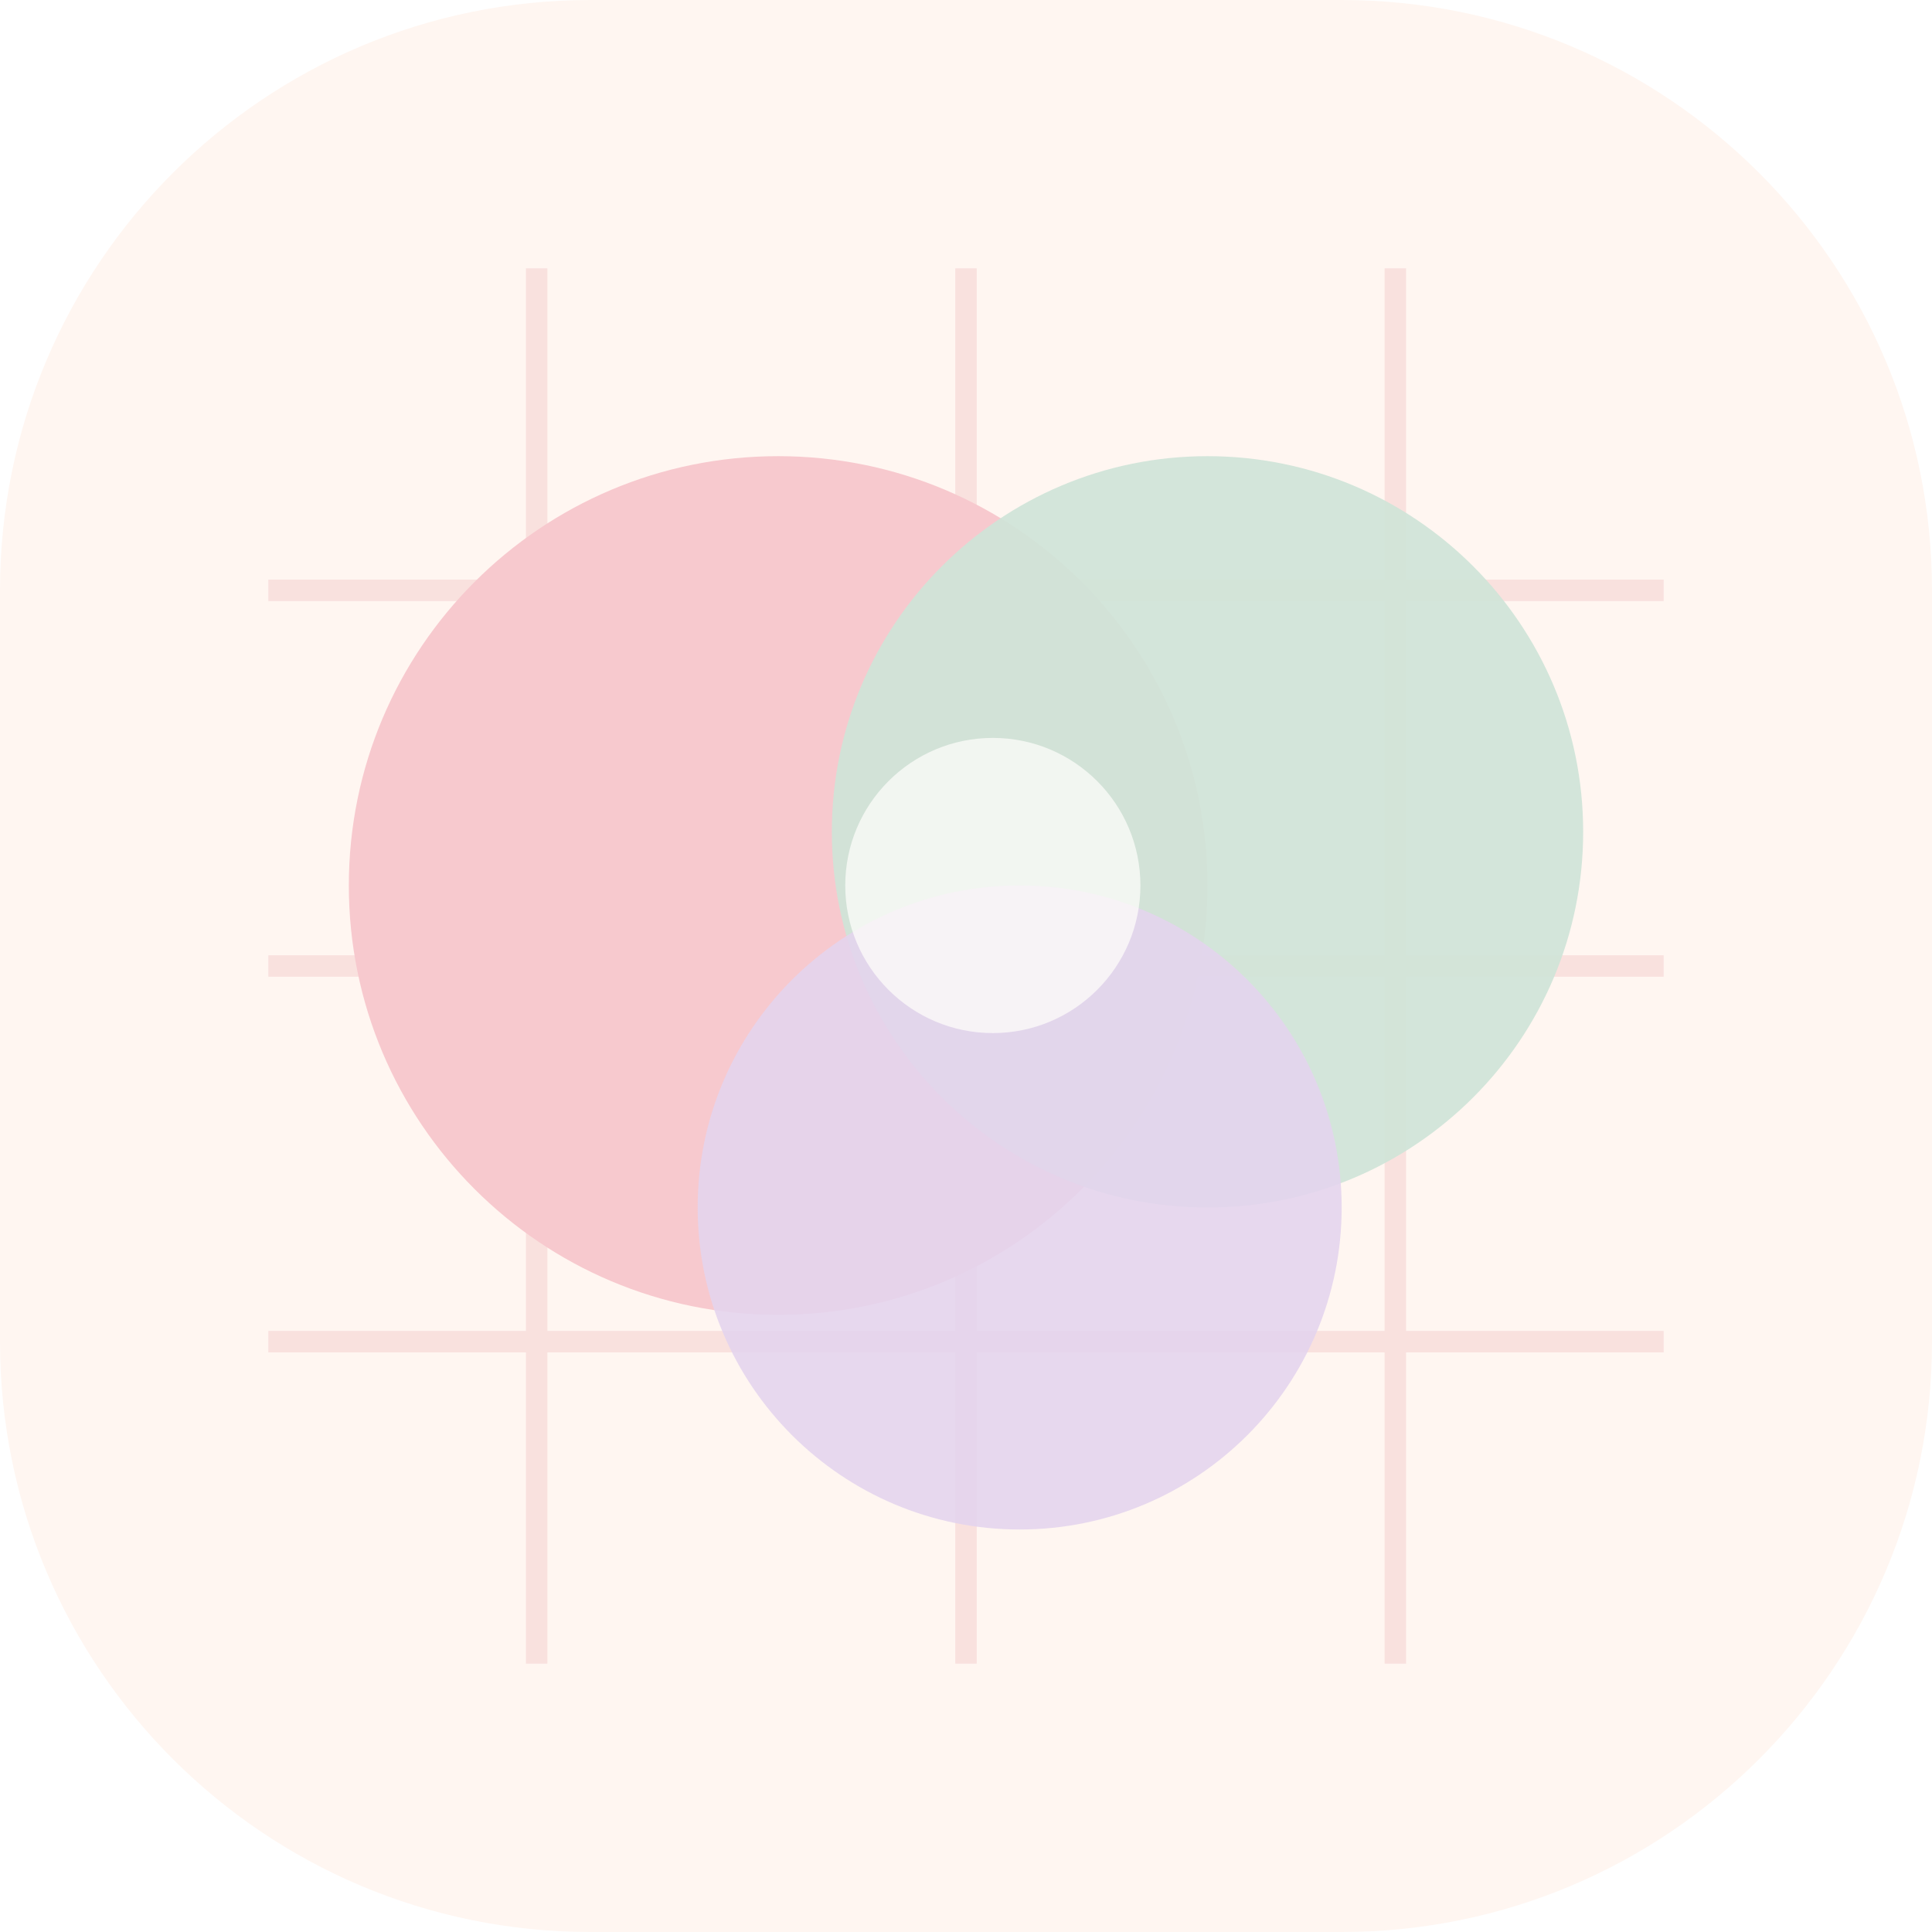
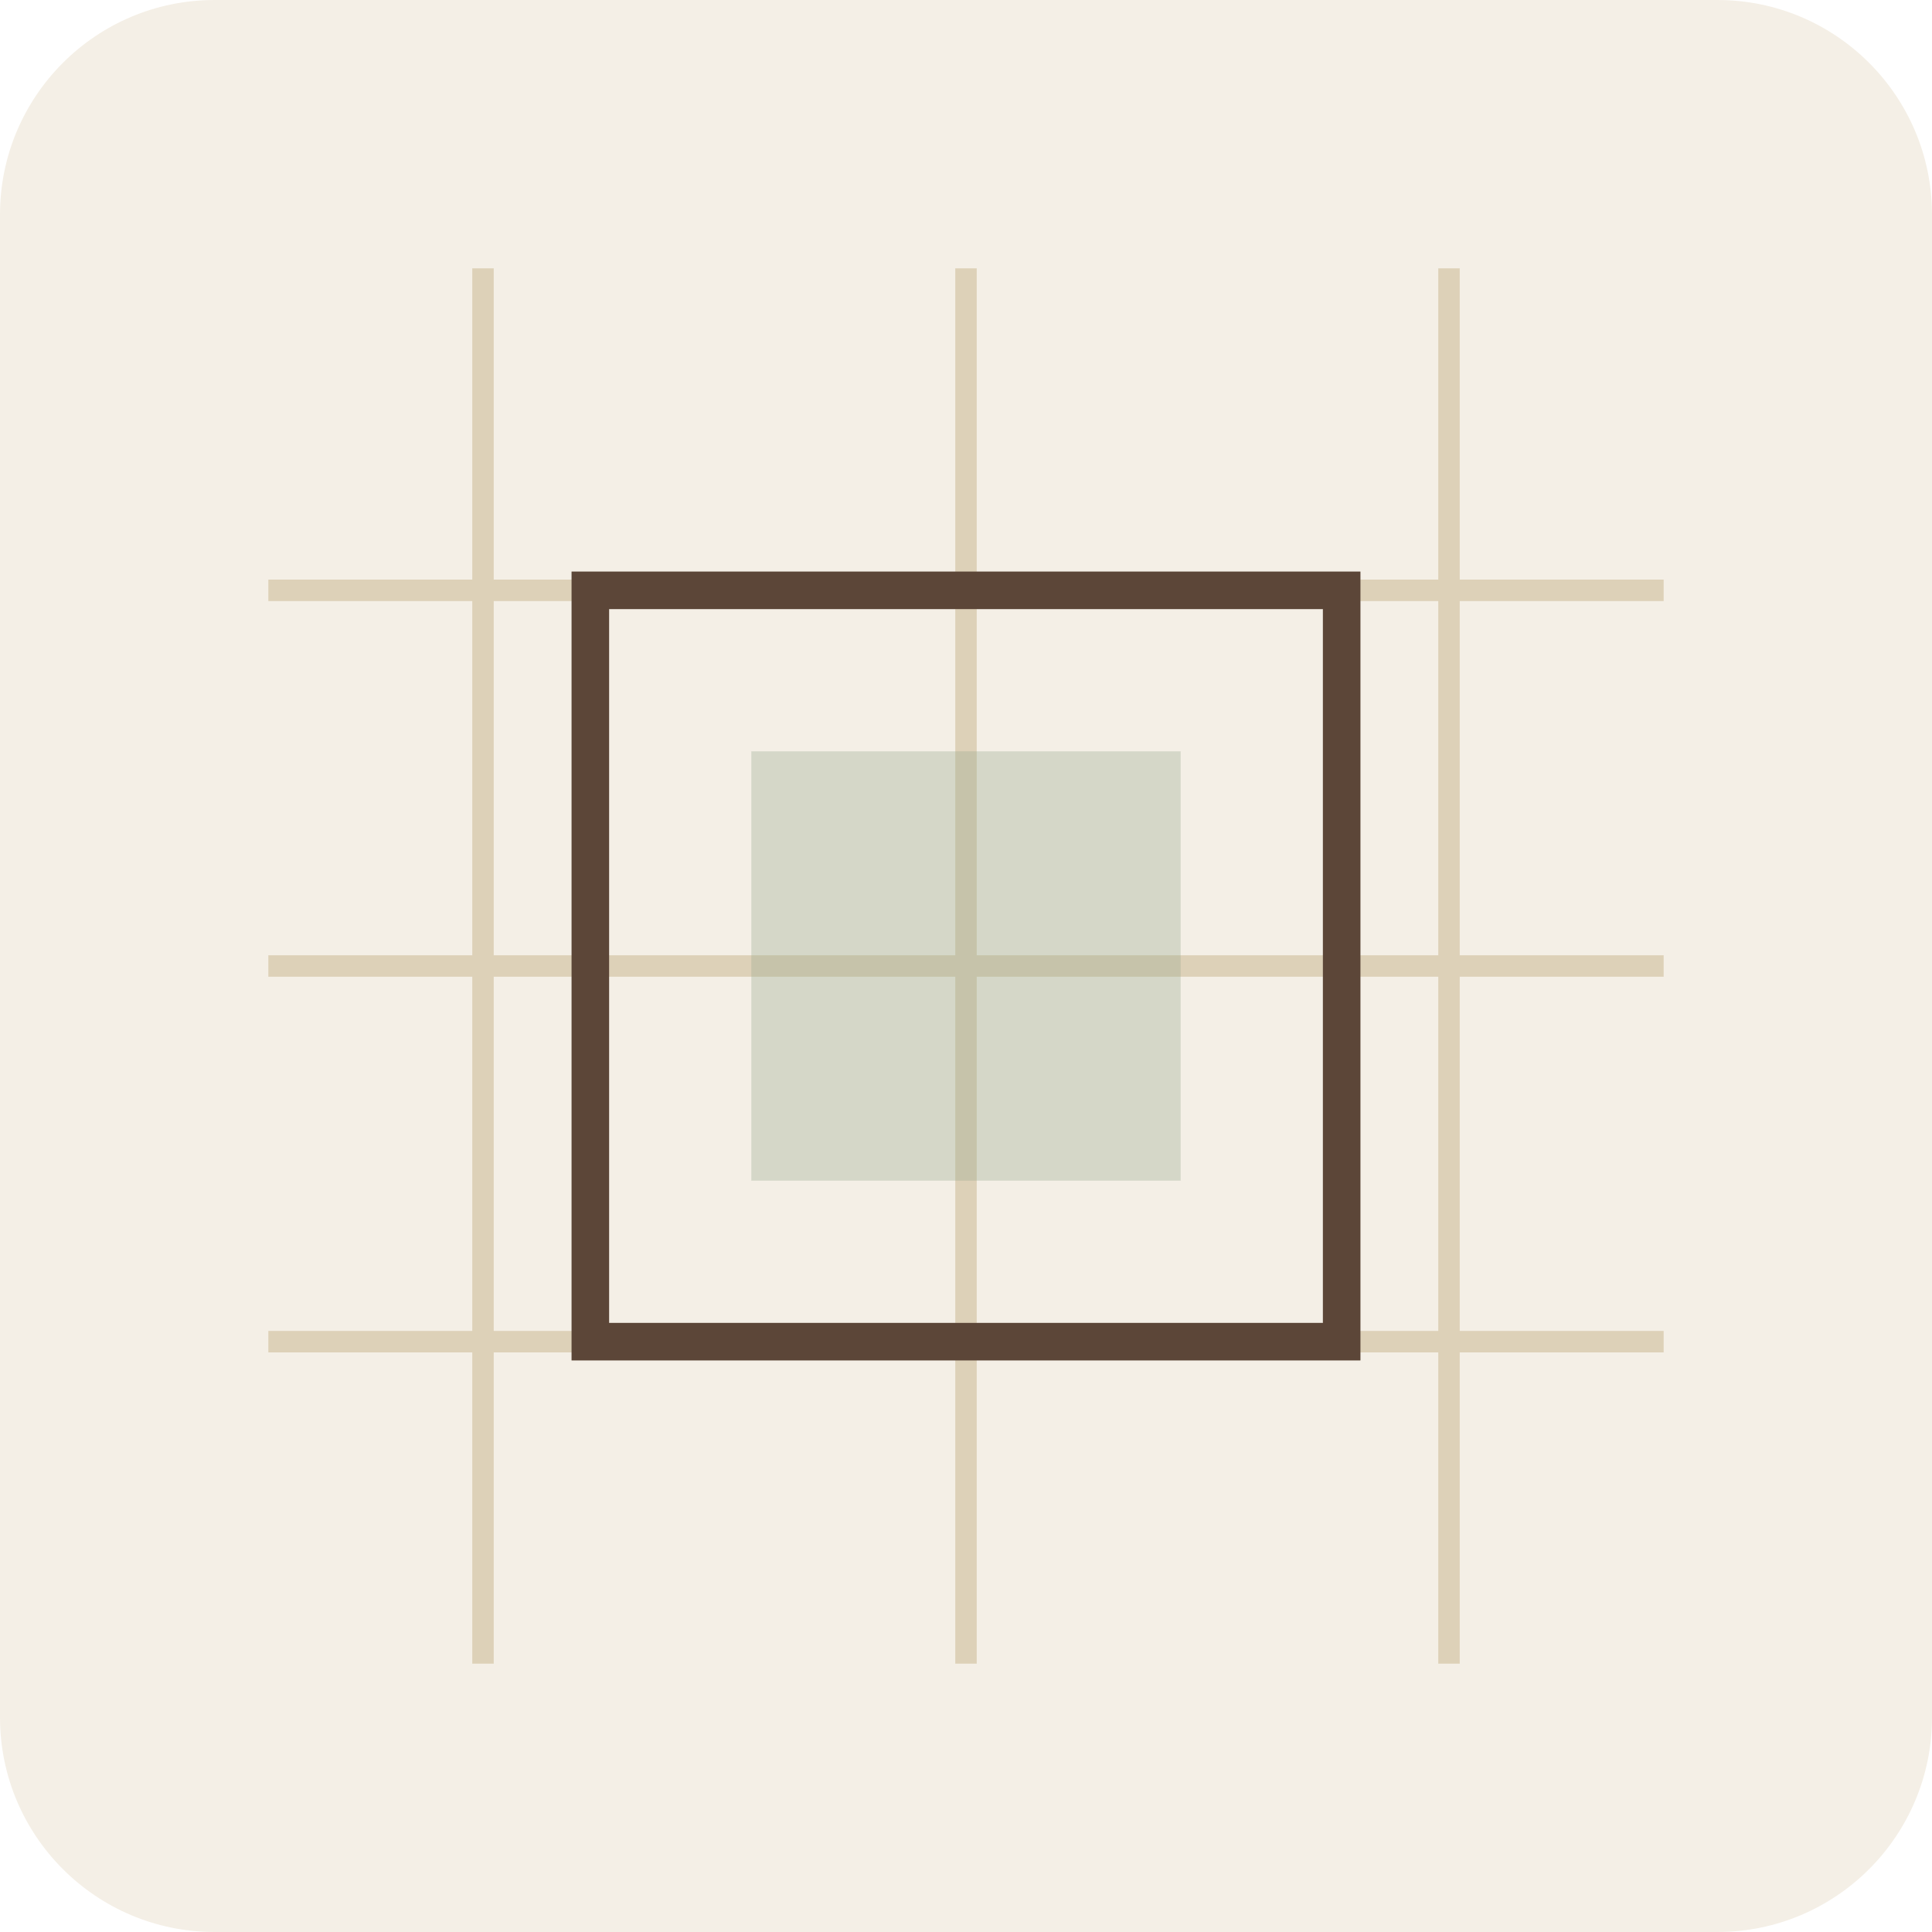
<svg xmlns="http://www.w3.org/2000/svg" viewBox="0 0 72 72" fill="none">
-   <rect width="72" height="72" rx="22" fill="#FFF6F1" />
-   <g opacity="0.28" stroke="#E8A8AE" stroke-width="0.8">
-     <path d="M20 10v52M36 10v52M52 10v52" />
+   <rect width="72" height="72" rx="8" fill="#F4EFE6" />
+   <g stroke="#CBB892" stroke-width="0.8" opacity="0.55">
+     <path d="M18 10v52M36 10v52M54 10v52" />
    <path d="M10 22h52M10 36h52M10 50h52" />
  </g>
-   <circle cx="29" cy="33" r="16" fill="#F7C9CE" />
-   <circle cx="45" cy="31" r="14" fill="#CFE4D8" opacity="0.92" />
-   <circle cx="38" cy="45" r="12" fill="#E4D4EE" opacity="0.88" />
-   <circle cx="37" cy="33" r="5.5" fill="#FFFDFB" opacity="0.72" />
+   <rect x="22" y="22" width="28" height="28" stroke="#5C4638" stroke-width="1.4" />
+   <rect x="28" y="28" width="16" height="16" fill="#9AA890" opacity="0.35" />
</svg>
